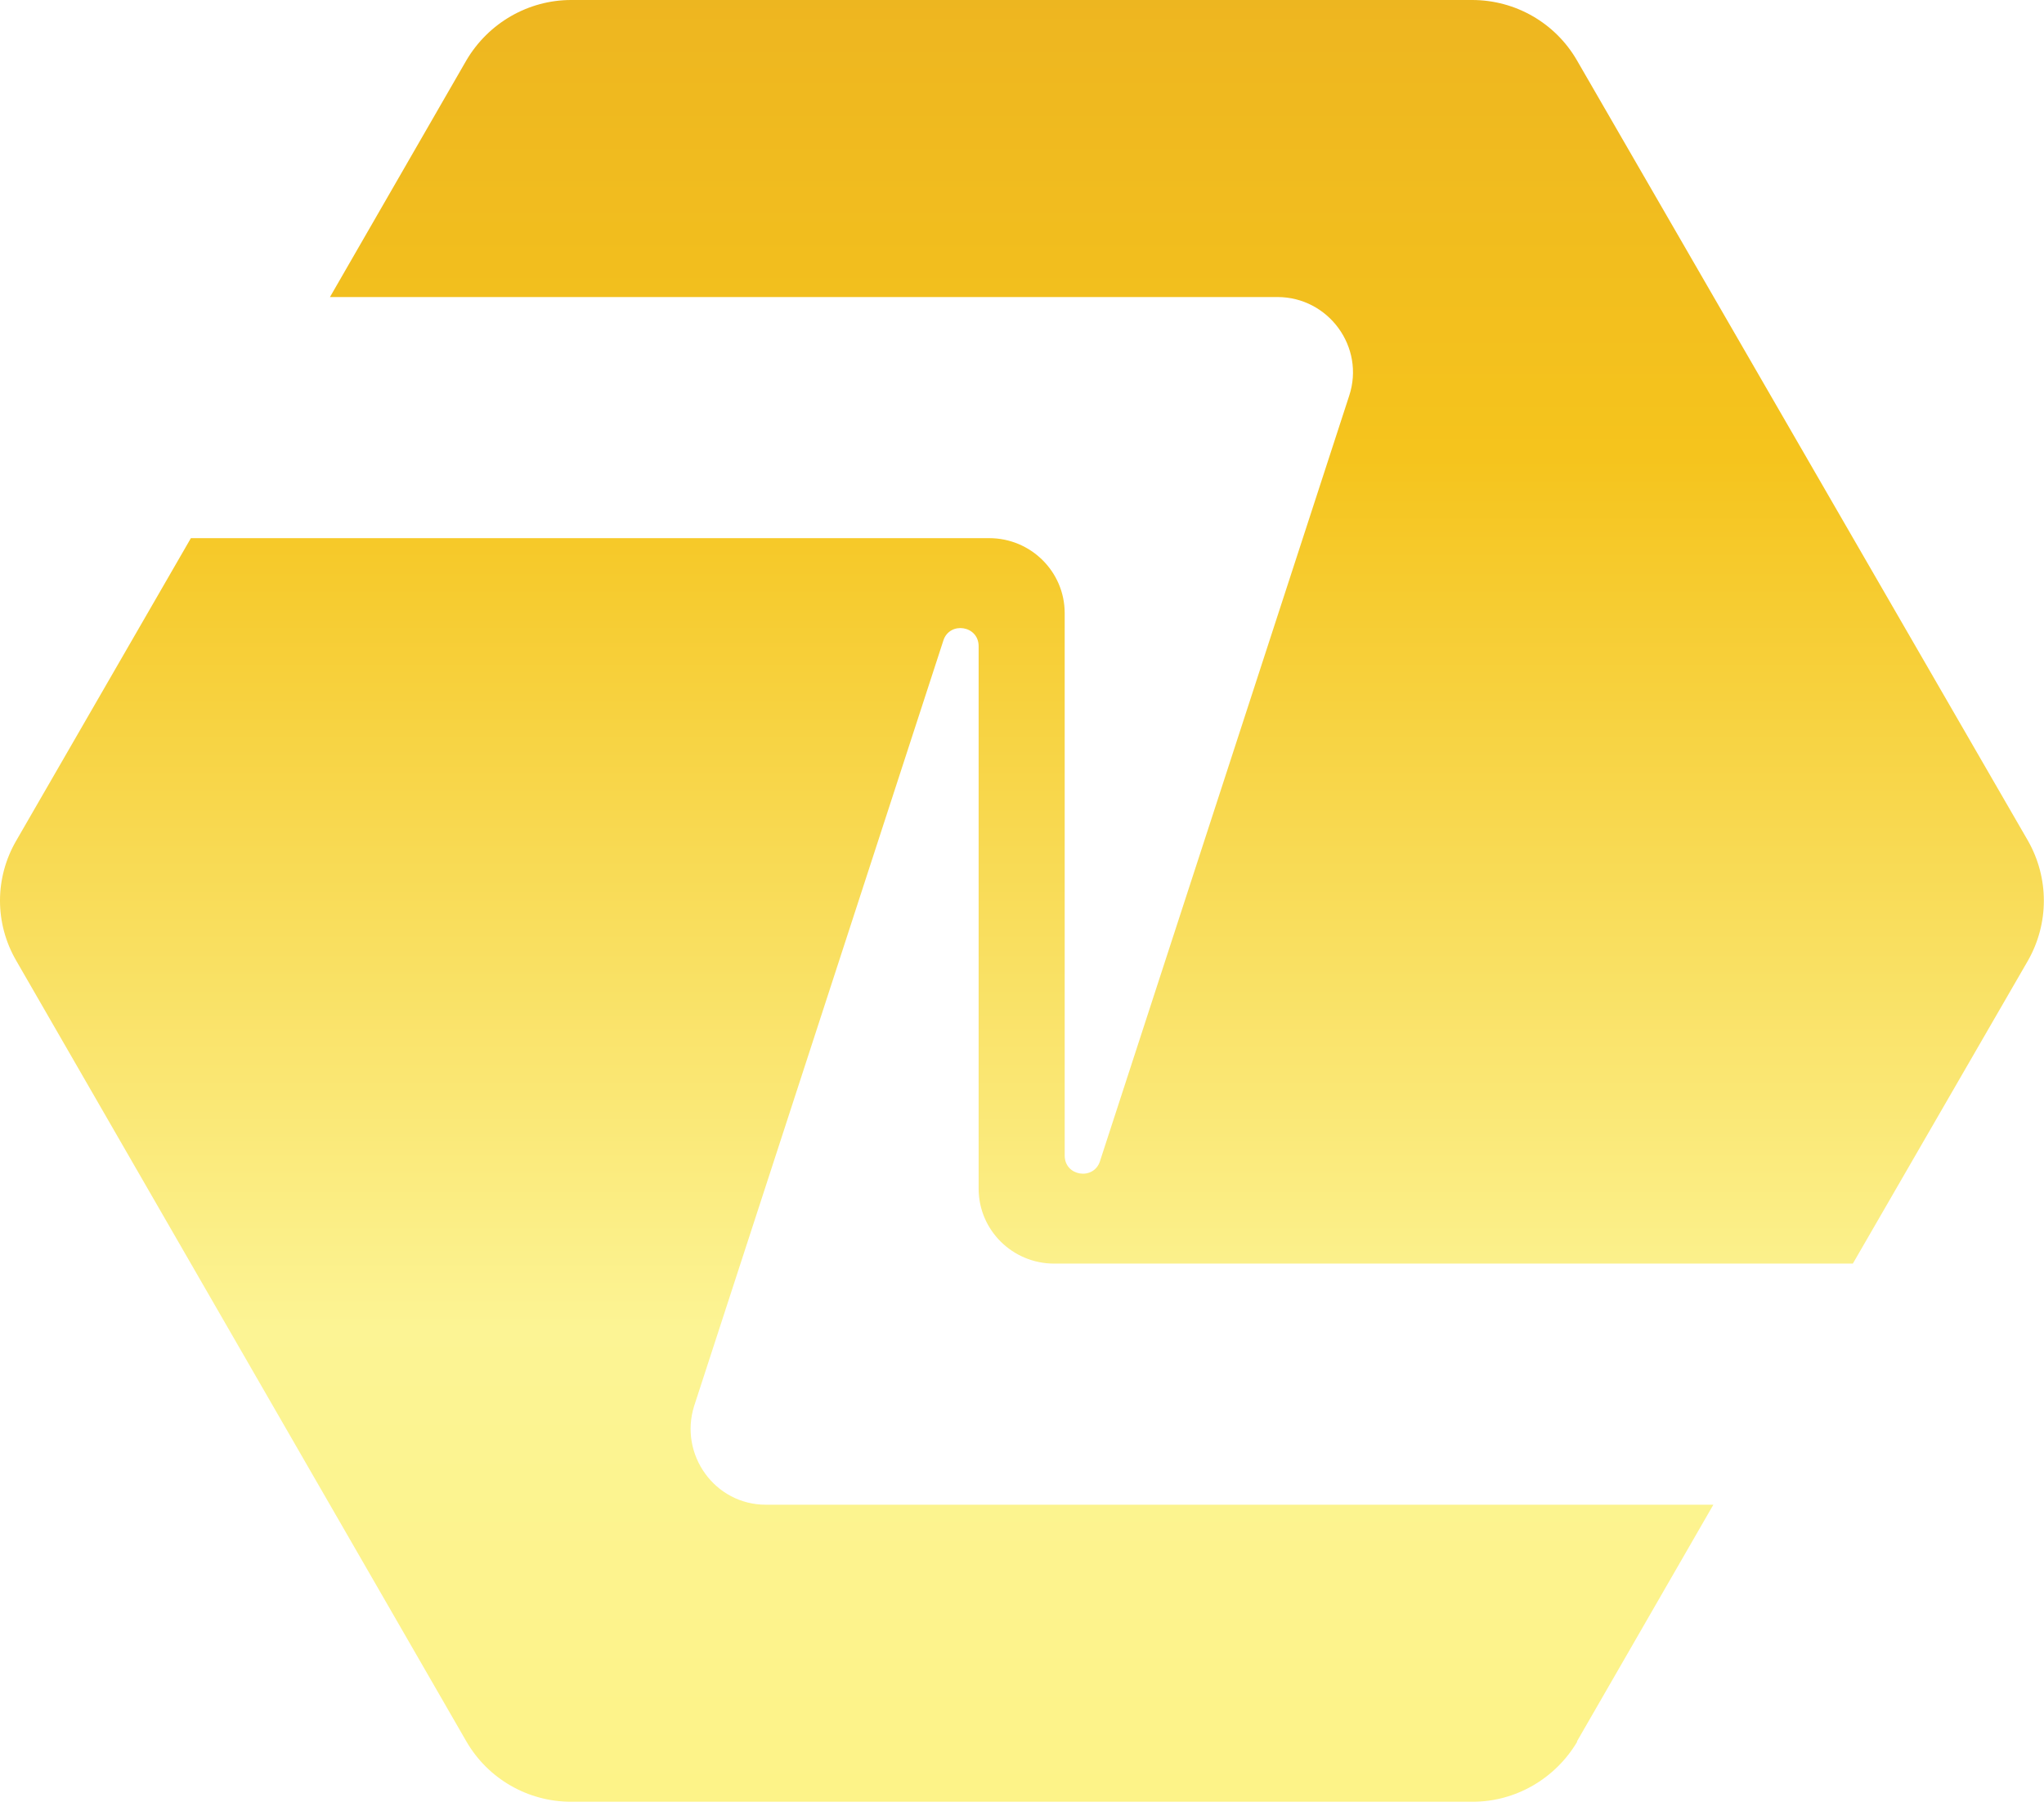
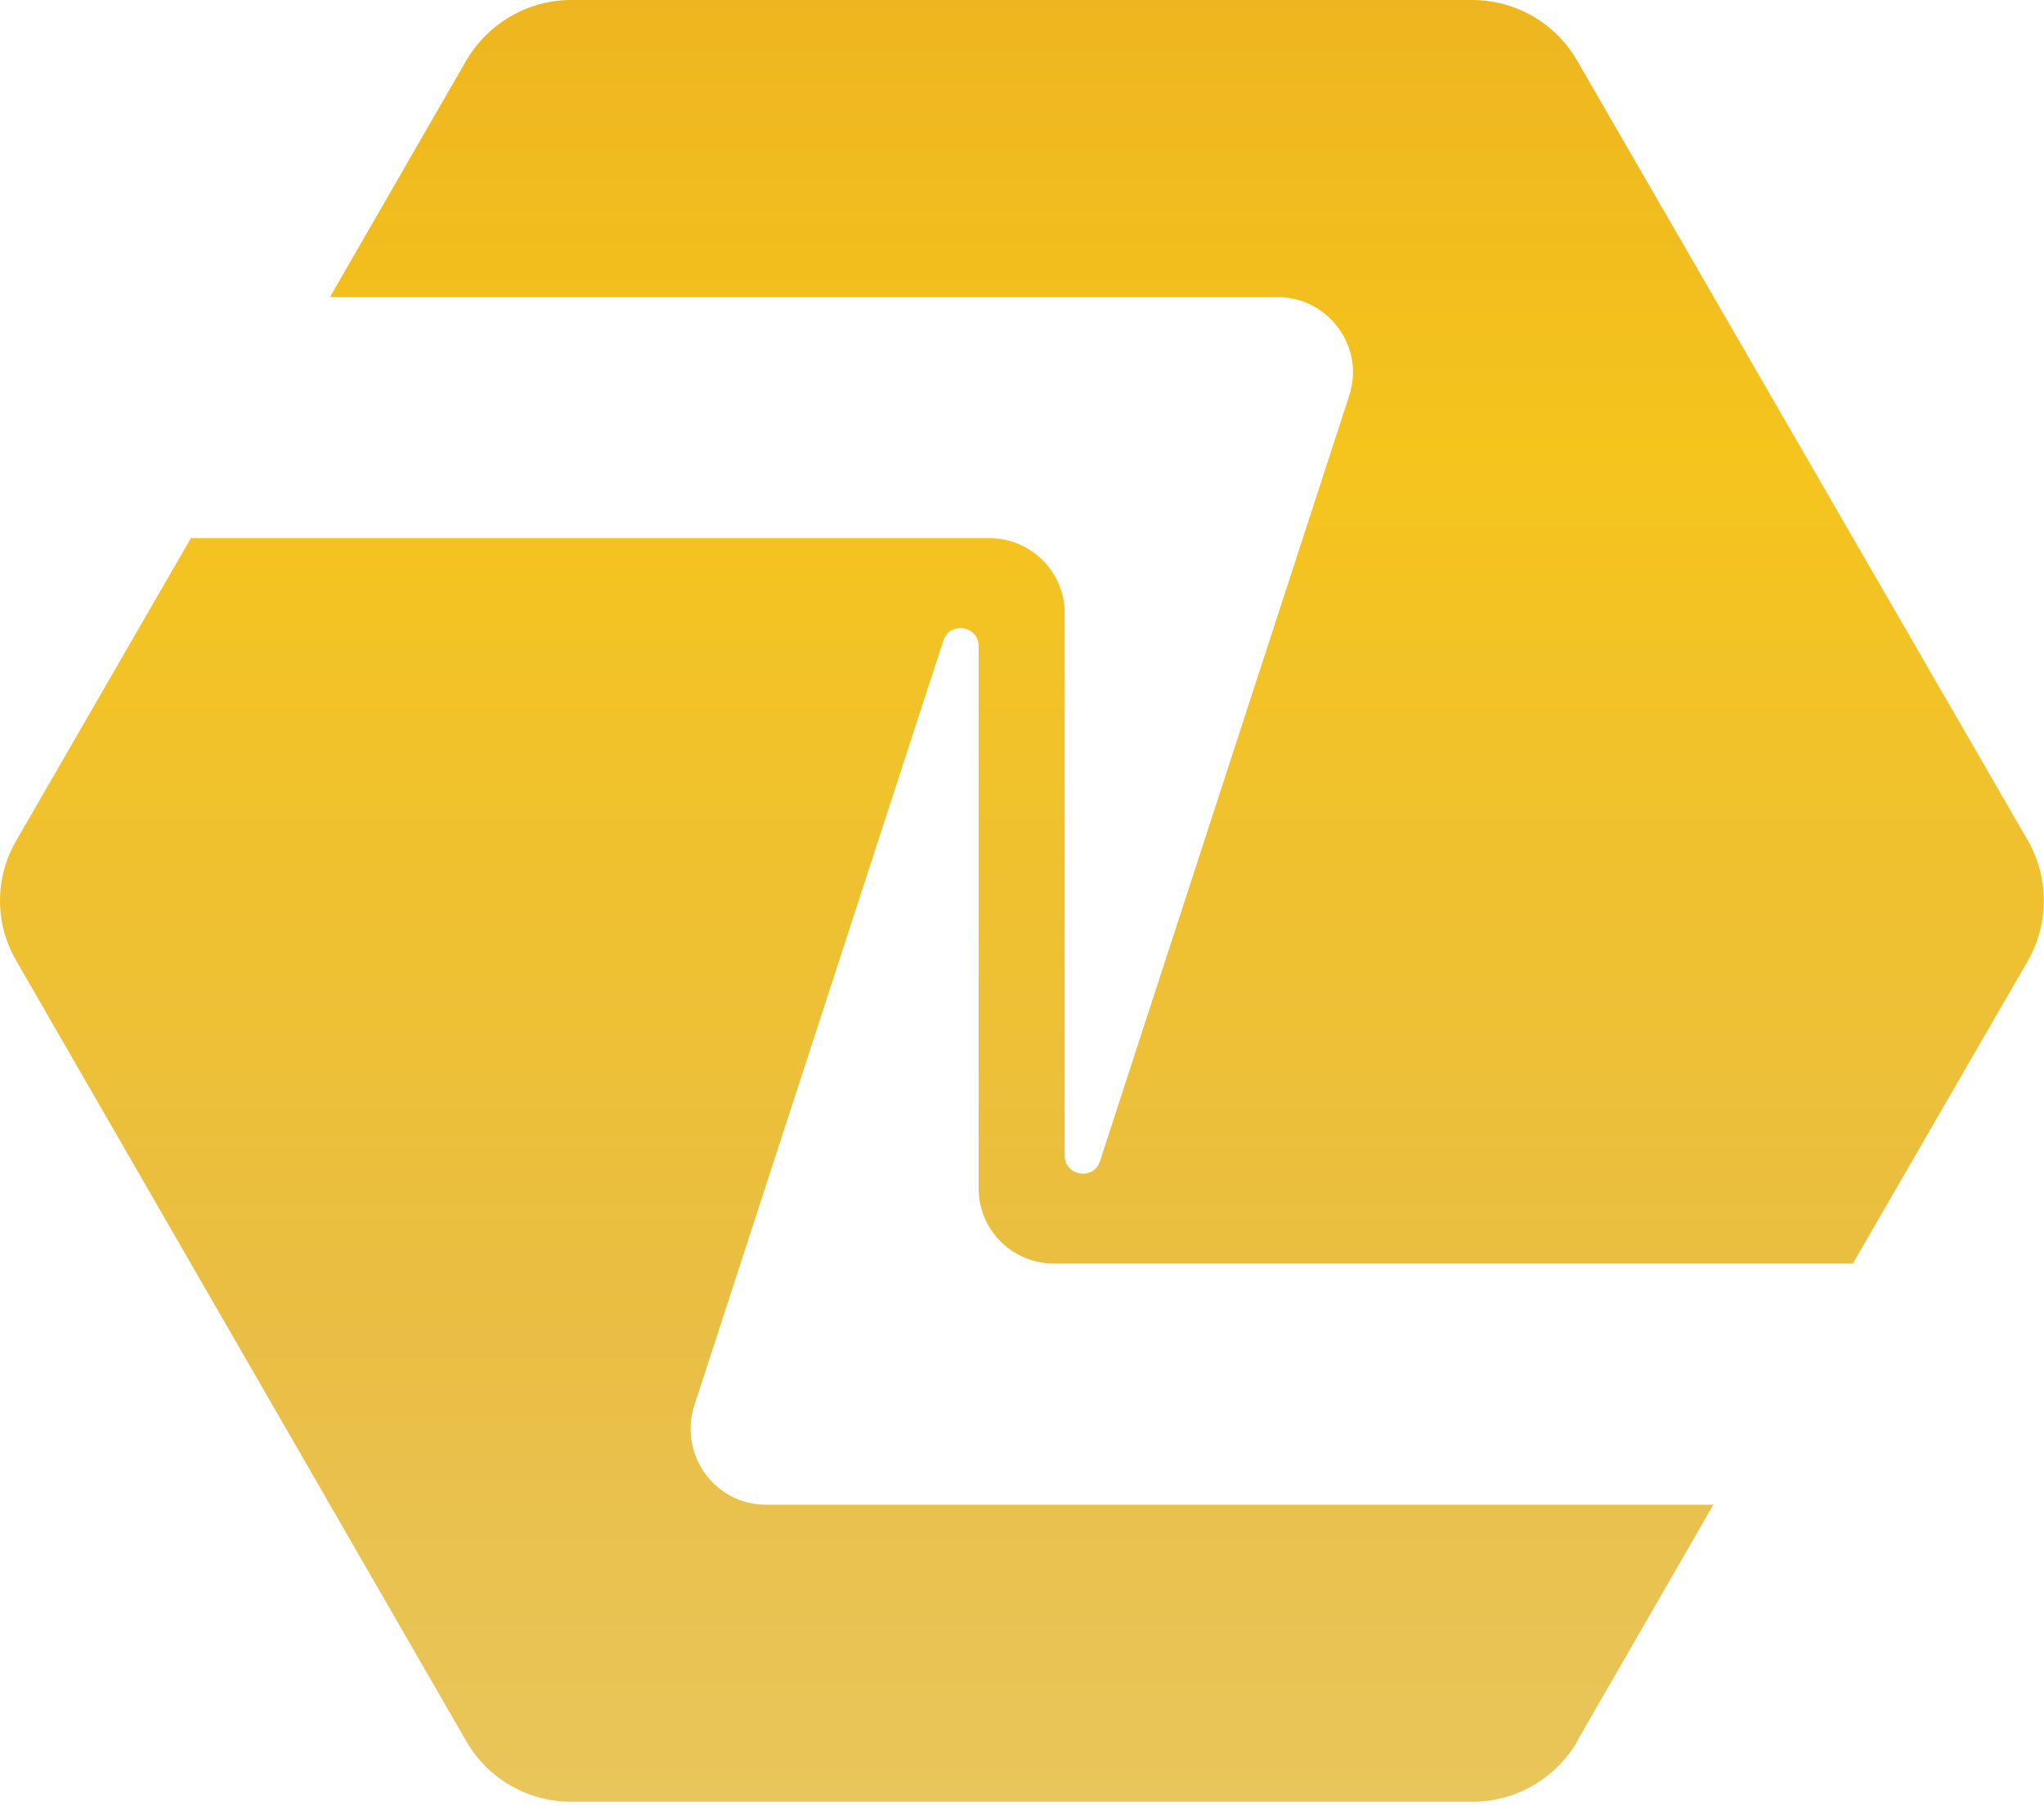
<svg xmlns="http://www.w3.org/2000/svg" width="175" height="155" viewBox="0 0 175 155" fill="none">
  <path d="M135.004 149.107L146.692 128.827H65.564C61.209 128.827 58.123 124.546 59.43 120.374L80.774 54.818C81.318 53.185 83.787 53.548 83.787 55.326V101.763C83.787 105.318 86.69 108.184 90.248 108.184H158.634L173.626 82.245C175.441 79.052 175.441 75.17 173.626 71.978L135.004 5.152C133.153 1.959 129.741 0 126.038 0H48.903C45.237 0 41.825 1.959 39.938 5.152L28.25 25.432H109.377C113.733 25.432 116.891 29.713 115.512 33.885L94.168 99.441C93.623 101.073 91.155 100.711 91.155 98.933V52.496C91.155 48.941 88.251 46.074 84.694 46.074H16.343L1.388 71.978C-0.463 75.17 -0.463 79.052 1.388 82.245L39.938 149.107C41.789 152.3 45.201 154.259 48.903 154.259H126.074C129.741 154.259 133.153 152.3 135.04 149.107H135.004Z" fill="url(#paint0_linear_1090_6125)" />
  <defs>
    <linearGradient id="paint0_linear_1090_6125" x1="87.489" y1="-27.427" x2="87.489" y2="180.126" gradientUnits="userSpaceOnUse">
      <stop stop-color="#E8AC22" />
      <stop offset="0.32" stop-color="#F5C41D" />
-       <stop offset="0.68" stop-color="#FCF494" />
-       <stop offset="1" stop-color="#FEF280" />
+       <stop offset="0.68" stop-color="#E9BE44" />
+       <stop offset="1" stop-color="#E9CB6A" />
    </linearGradient>
  </defs>
</svg>
